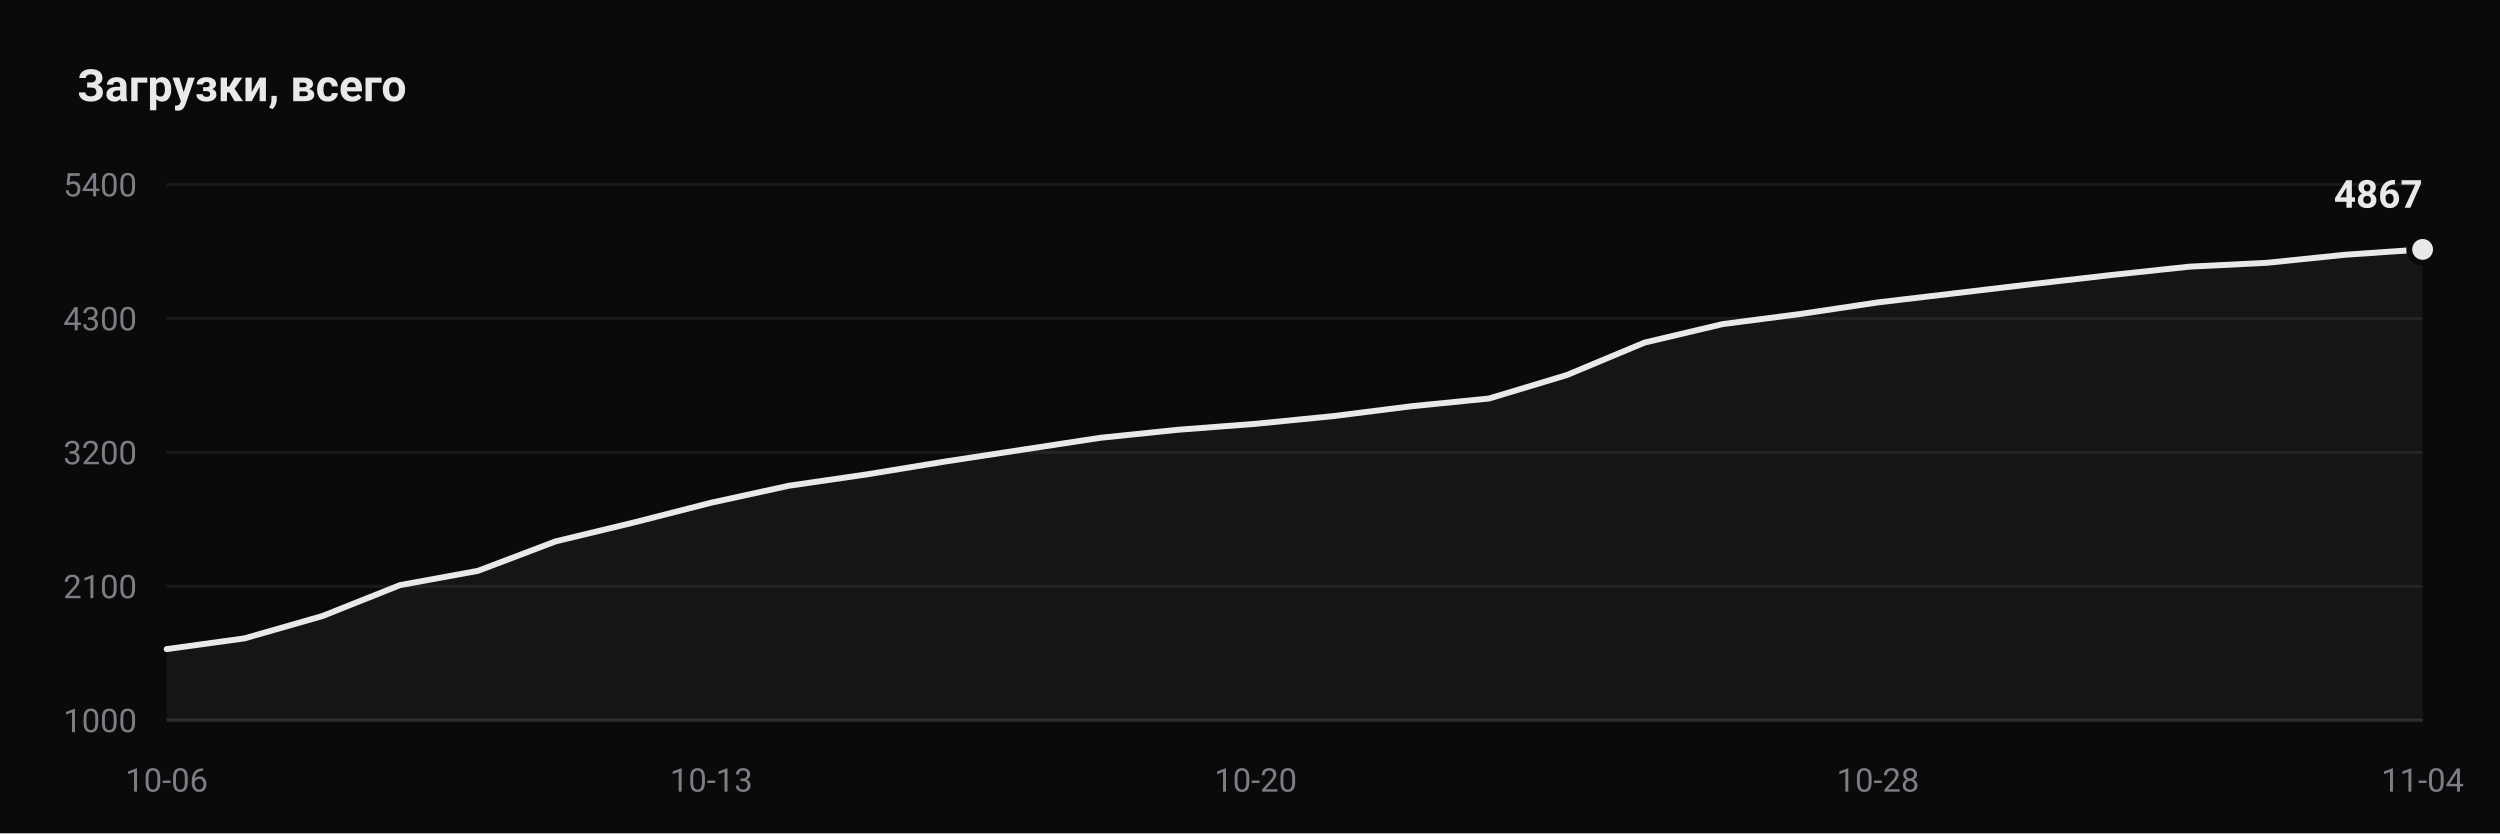
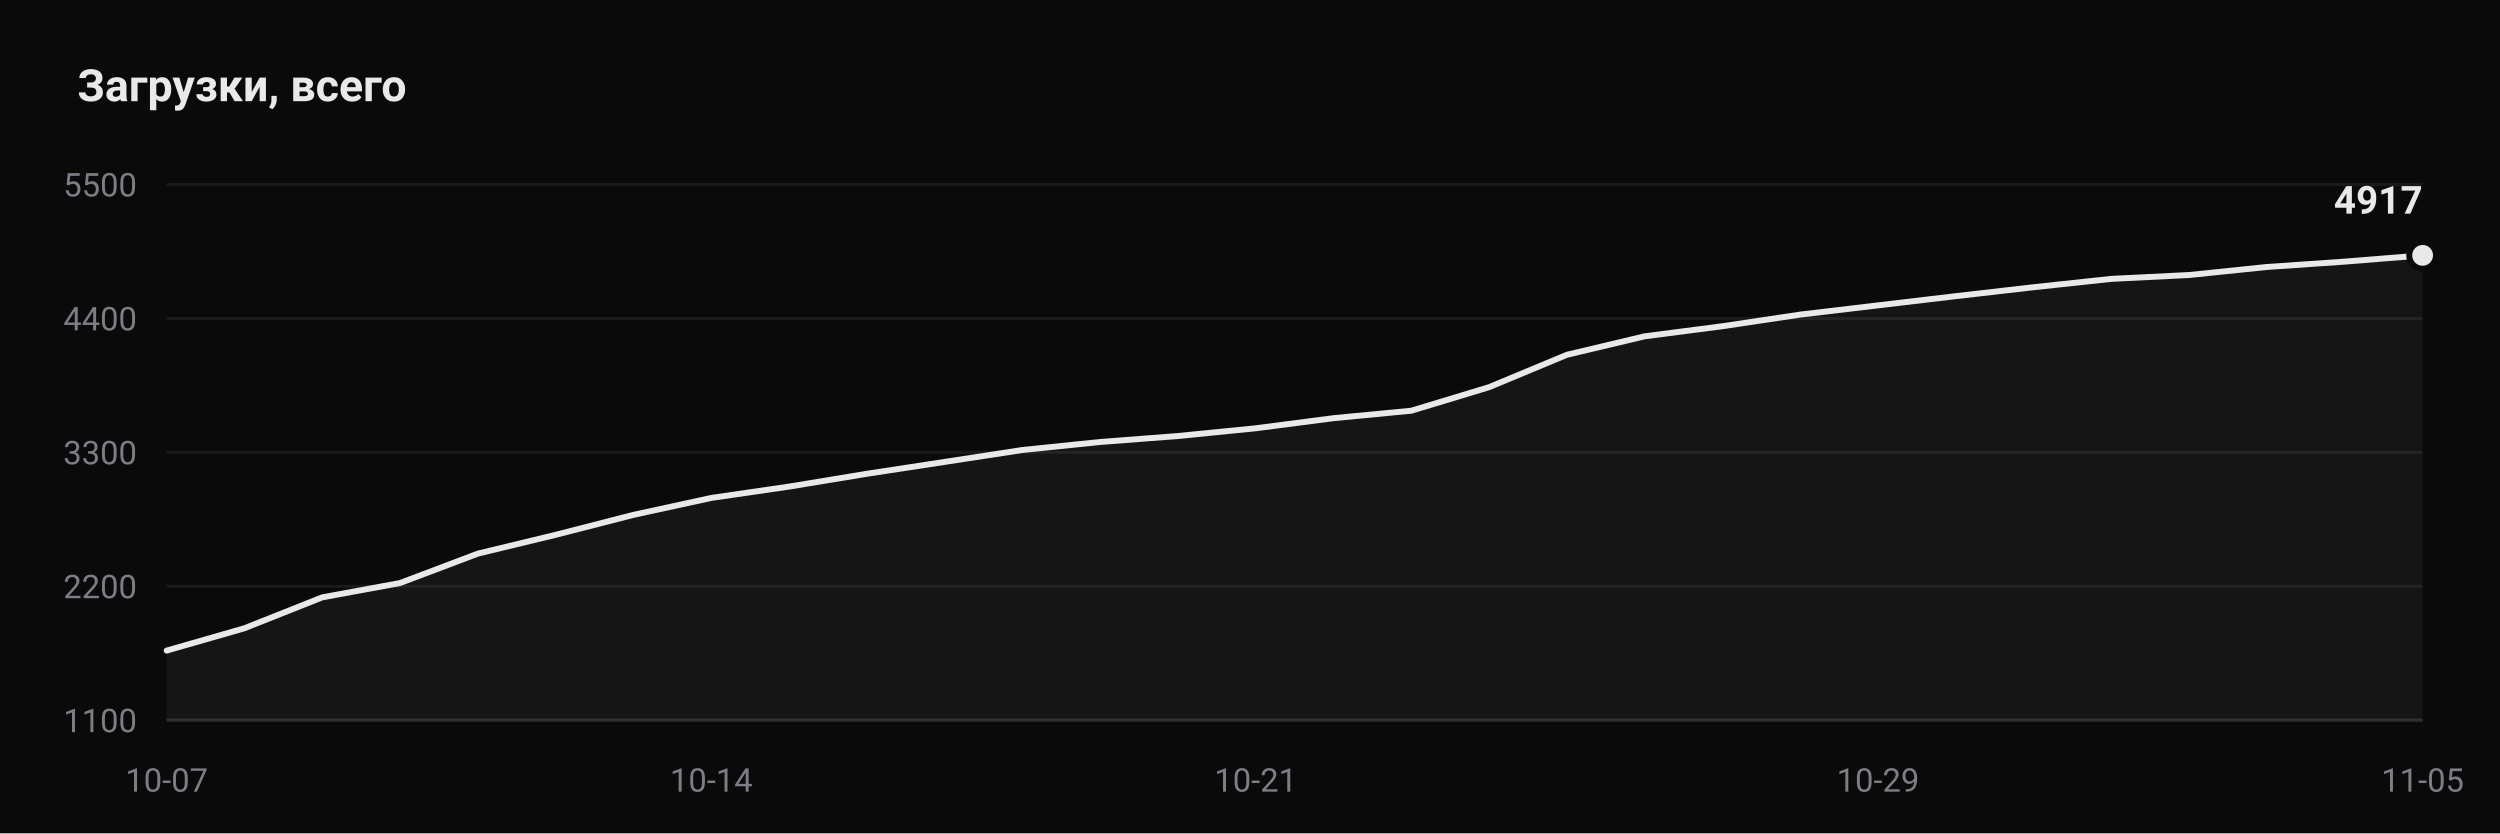
- <svg xmlns="http://www.w3.org/2000/svg" viewBox="0 0 840 280" width="840" height="280" role="img" aria-label="Downloads: 4867">
+ <svg xmlns="http://www.w3.org/2000/svg" viewBox="0 0 840 280" width="840" height="280" role="img" aria-label="Downloads: 4917">
  <rect width="840" height="280" fill="#0a0a0a" />
  <text x="26" y="34" font-family="ui-sans-serif, -apple-system, Segoe UI, Roboto, Helvetica, Arial, sans-serif" font-size="15" font-weight="600" fill="#e9e9ea">Загрузки, всего</text>
  <line x1="56" y1="242.0" x2="814" y2="242.0" stroke="#1a1a1c" stroke-width="1" />
-   <text x="46" y="246.0" text-anchor="end" font-family="ui-sans-serif, -apple-system, Segoe UI, Roboto, Helvetica, Arial, sans-serif" font-size="11" fill="#7d7d85">1000</text>
+   <text x="46" y="246.0" text-anchor="end" font-family="ui-sans-serif, -apple-system, Segoe UI, Roboto, Helvetica, Arial, sans-serif" font-size="11" fill="#7d7d85">1100</text>
  <line x1="56" y1="197.0" x2="814" y2="197.0" stroke="#1a1a1c" stroke-width="1" />
-   <text x="46" y="201.0" text-anchor="end" font-family="ui-sans-serif, -apple-system, Segoe UI, Roboto, Helvetica, Arial, sans-serif" font-size="11" fill="#7d7d85">2100</text>
+   <text x="46" y="201.0" text-anchor="end" font-family="ui-sans-serif, -apple-system, Segoe UI, Roboto, Helvetica, Arial, sans-serif" font-size="11" fill="#7d7d85">2200</text>
  <line x1="56" y1="152.0" x2="814" y2="152.0" stroke="#1a1a1c" stroke-width="1" />
-   <text x="46" y="156.0" text-anchor="end" font-family="ui-sans-serif, -apple-system, Segoe UI, Roboto, Helvetica, Arial, sans-serif" font-size="11" fill="#7d7d85">3200</text>
+   <text x="46" y="156.0" text-anchor="end" font-family="ui-sans-serif, -apple-system, Segoe UI, Roboto, Helvetica, Arial, sans-serif" font-size="11" fill="#7d7d85">3300</text>
  <line x1="56" y1="107.0" x2="814" y2="107.0" stroke="#1a1a1c" stroke-width="1" />
-   <text x="46" y="111.0" text-anchor="end" font-family="ui-sans-serif, -apple-system, Segoe UI, Roboto, Helvetica, Arial, sans-serif" font-size="11" fill="#7d7d85">4300</text>
+   <text x="46" y="111.0" text-anchor="end" font-family="ui-sans-serif, -apple-system, Segoe UI, Roboto, Helvetica, Arial, sans-serif" font-size="11" fill="#7d7d85">4400</text>
  <line x1="56" y1="62.0" x2="814" y2="62.0" stroke="#1a1a1c" stroke-width="1" />
-   <text x="46" y="66.0" text-anchor="end" font-family="ui-sans-serif, -apple-system, Segoe UI, Roboto, Helvetica, Arial, sans-serif" font-size="11" fill="#7d7d85">5400</text>
+   <text x="46" y="66.0" text-anchor="end" font-family="ui-sans-serif, -apple-system, Segoe UI, Roboto, Helvetica, Arial, sans-serif" font-size="11" fill="#7d7d85">5500</text>
  <line x1="56" y1="242.0" x2="814" y2="242.0" stroke="#2a2a2d" stroke-width="1" />
-   <path d="M 56.0 242.0 L 56.0 218.1 L 82.1 214.5 L 108.3 207.0 L 134.4 196.6 L 160.6 191.8 L 186.7 181.9 L 212.8 175.6 L 239.0 168.9 L 265.1 163.2 L 291.2 159.4 L 317.4 155.1 L 343.5 151.1 L 369.7 147.1 L 395.8 144.4 L 421.9 142.4 L 448.1 139.8 L 474.2 136.5 L 500.3 133.9 L 526.5 126.0 L 552.6 115.1 L 578.8 108.9 L 604.9 105.5 L 631.0 101.6 L 657.2 98.5 L 683.3 95.4 L 709.4 92.4 L 735.6 89.6 L 761.7 88.3 L 787.9 85.6 L 814.0 83.8 L 814.0 242.0 Z" fill="#e9e9ea" fill-opacity="0.05" />
-   <polyline points="56.0,218.1 82.1,214.5 108.3,207.0 134.4,196.6 160.6,191.8 186.7,181.9 212.8,175.6 239.0,168.9 265.1,163.2 291.2,159.4 317.4,155.1 343.5,151.1 369.7,147.1 395.8,144.4 421.9,142.4 448.1,139.8 474.2,136.5 500.3,133.9 526.5,126.0 552.6,115.1 578.8,108.9 604.9,105.5 631.0,101.6 657.2,98.5 683.3,95.4 709.4,92.4 735.6,89.6 761.7,88.3 787.9,85.6 814.0,83.8" fill="none" stroke="#e9e9ea" stroke-width="2" stroke-linejoin="round" stroke-linecap="round" />
-   <circle cx="814.0" cy="83.8" r="4.5" fill="#e9e9ea" stroke="#0a0a0a" stroke-width="2" />
-   <text x="814.0" y="69.8" text-anchor="end" font-family="ui-sans-serif, -apple-system, Segoe UI, Roboto, Helvetica, Arial, sans-serif" font-size="13" font-weight="600" fill="#e9e9ea">4867</text>
-   <text x="56.0" y="266" text-anchor="middle" font-family="ui-sans-serif, -apple-system, Segoe UI, Roboto, Helvetica, Arial, sans-serif" font-size="11" fill="#7d7d85">10-06</text>
-   <text x="239.0" y="266" text-anchor="middle" font-family="ui-sans-serif, -apple-system, Segoe UI, Roboto, Helvetica, Arial, sans-serif" font-size="11" fill="#7d7d85">10-13</text>
-   <text x="421.9" y="266" text-anchor="middle" font-family="ui-sans-serif, -apple-system, Segoe UI, Roboto, Helvetica, Arial, sans-serif" font-size="11" fill="#7d7d85">10-20</text>
-   <text x="631.0" y="266" text-anchor="middle" font-family="ui-sans-serif, -apple-system, Segoe UI, Roboto, Helvetica, Arial, sans-serif" font-size="11" fill="#7d7d85">10-28</text>
-   <text x="814.0" y="266" text-anchor="middle" font-family="ui-sans-serif, -apple-system, Segoe UI, Roboto, Helvetica, Arial, sans-serif" font-size="11" fill="#7d7d85">11-04</text>
+   <path d="M 56.0 242.0 L 56.0 218.6 L 82.1 211.1 L 108.3 200.7 L 134.4 195.9 L 160.6 186.0 L 186.7 179.7 L 212.8 173.0 L 239.0 167.3 L 265.1 163.5 L 291.2 159.2 L 317.4 155.2 L 343.5 151.2 L 369.7 148.5 L 395.8 146.5 L 421.9 143.9 L 448.1 140.5 L 474.2 138.0 L 500.3 130.1 L 526.5 119.2 L 552.6 113.0 L 578.8 109.6 L 604.9 105.7 L 631.0 102.6 L 657.2 99.5 L 683.3 96.5 L 709.4 93.7 L 735.6 92.4 L 761.7 89.7 L 787.9 87.9 L 814.0 85.8 L 814.0 242.0 Z" fill="#e9e9ea" fill-opacity="0.05" />
+   <polyline points="56.0,218.6 82.1,211.1 108.3,200.7 134.4,195.9 160.6,186.0 186.7,179.7 212.8,173.0 239.0,167.3 265.1,163.5 291.2,159.2 317.4,155.2 343.5,151.2 369.7,148.5 395.8,146.5 421.9,143.9 448.1,140.5 474.2,138.0 500.3,130.1 526.5,119.2 552.6,113.0 578.8,109.6 604.9,105.7 631.0,102.6 657.2,99.5 683.3,96.5 709.4,93.7 735.6,92.4 761.7,89.7 787.9,87.9 814.0,85.8" fill="none" stroke="#e9e9ea" stroke-width="2" stroke-linejoin="round" stroke-linecap="round" />
+   <circle cx="814.0" cy="85.8" r="4.5" fill="#e9e9ea" stroke="#0a0a0a" stroke-width="2" />
+   <text x="814.0" y="71.8" text-anchor="end" font-family="ui-sans-serif, -apple-system, Segoe UI, Roboto, Helvetica, Arial, sans-serif" font-size="13" font-weight="600" fill="#e9e9ea">4917</text>
+   <text x="56.0" y="266" text-anchor="middle" font-family="ui-sans-serif, -apple-system, Segoe UI, Roboto, Helvetica, Arial, sans-serif" font-size="11" fill="#7d7d85">10-07</text>
+   <text x="239.0" y="266" text-anchor="middle" font-family="ui-sans-serif, -apple-system, Segoe UI, Roboto, Helvetica, Arial, sans-serif" font-size="11" fill="#7d7d85">10-14</text>
+   <text x="421.9" y="266" text-anchor="middle" font-family="ui-sans-serif, -apple-system, Segoe UI, Roboto, Helvetica, Arial, sans-serif" font-size="11" fill="#7d7d85">10-21</text>
+   <text x="631.0" y="266" text-anchor="middle" font-family="ui-sans-serif, -apple-system, Segoe UI, Roboto, Helvetica, Arial, sans-serif" font-size="11" fill="#7d7d85">10-29</text>
+   <text x="814.0" y="266" text-anchor="middle" font-family="ui-sans-serif, -apple-system, Segoe UI, Roboto, Helvetica, Arial, sans-serif" font-size="11" fill="#7d7d85">11-05</text>
</svg>
